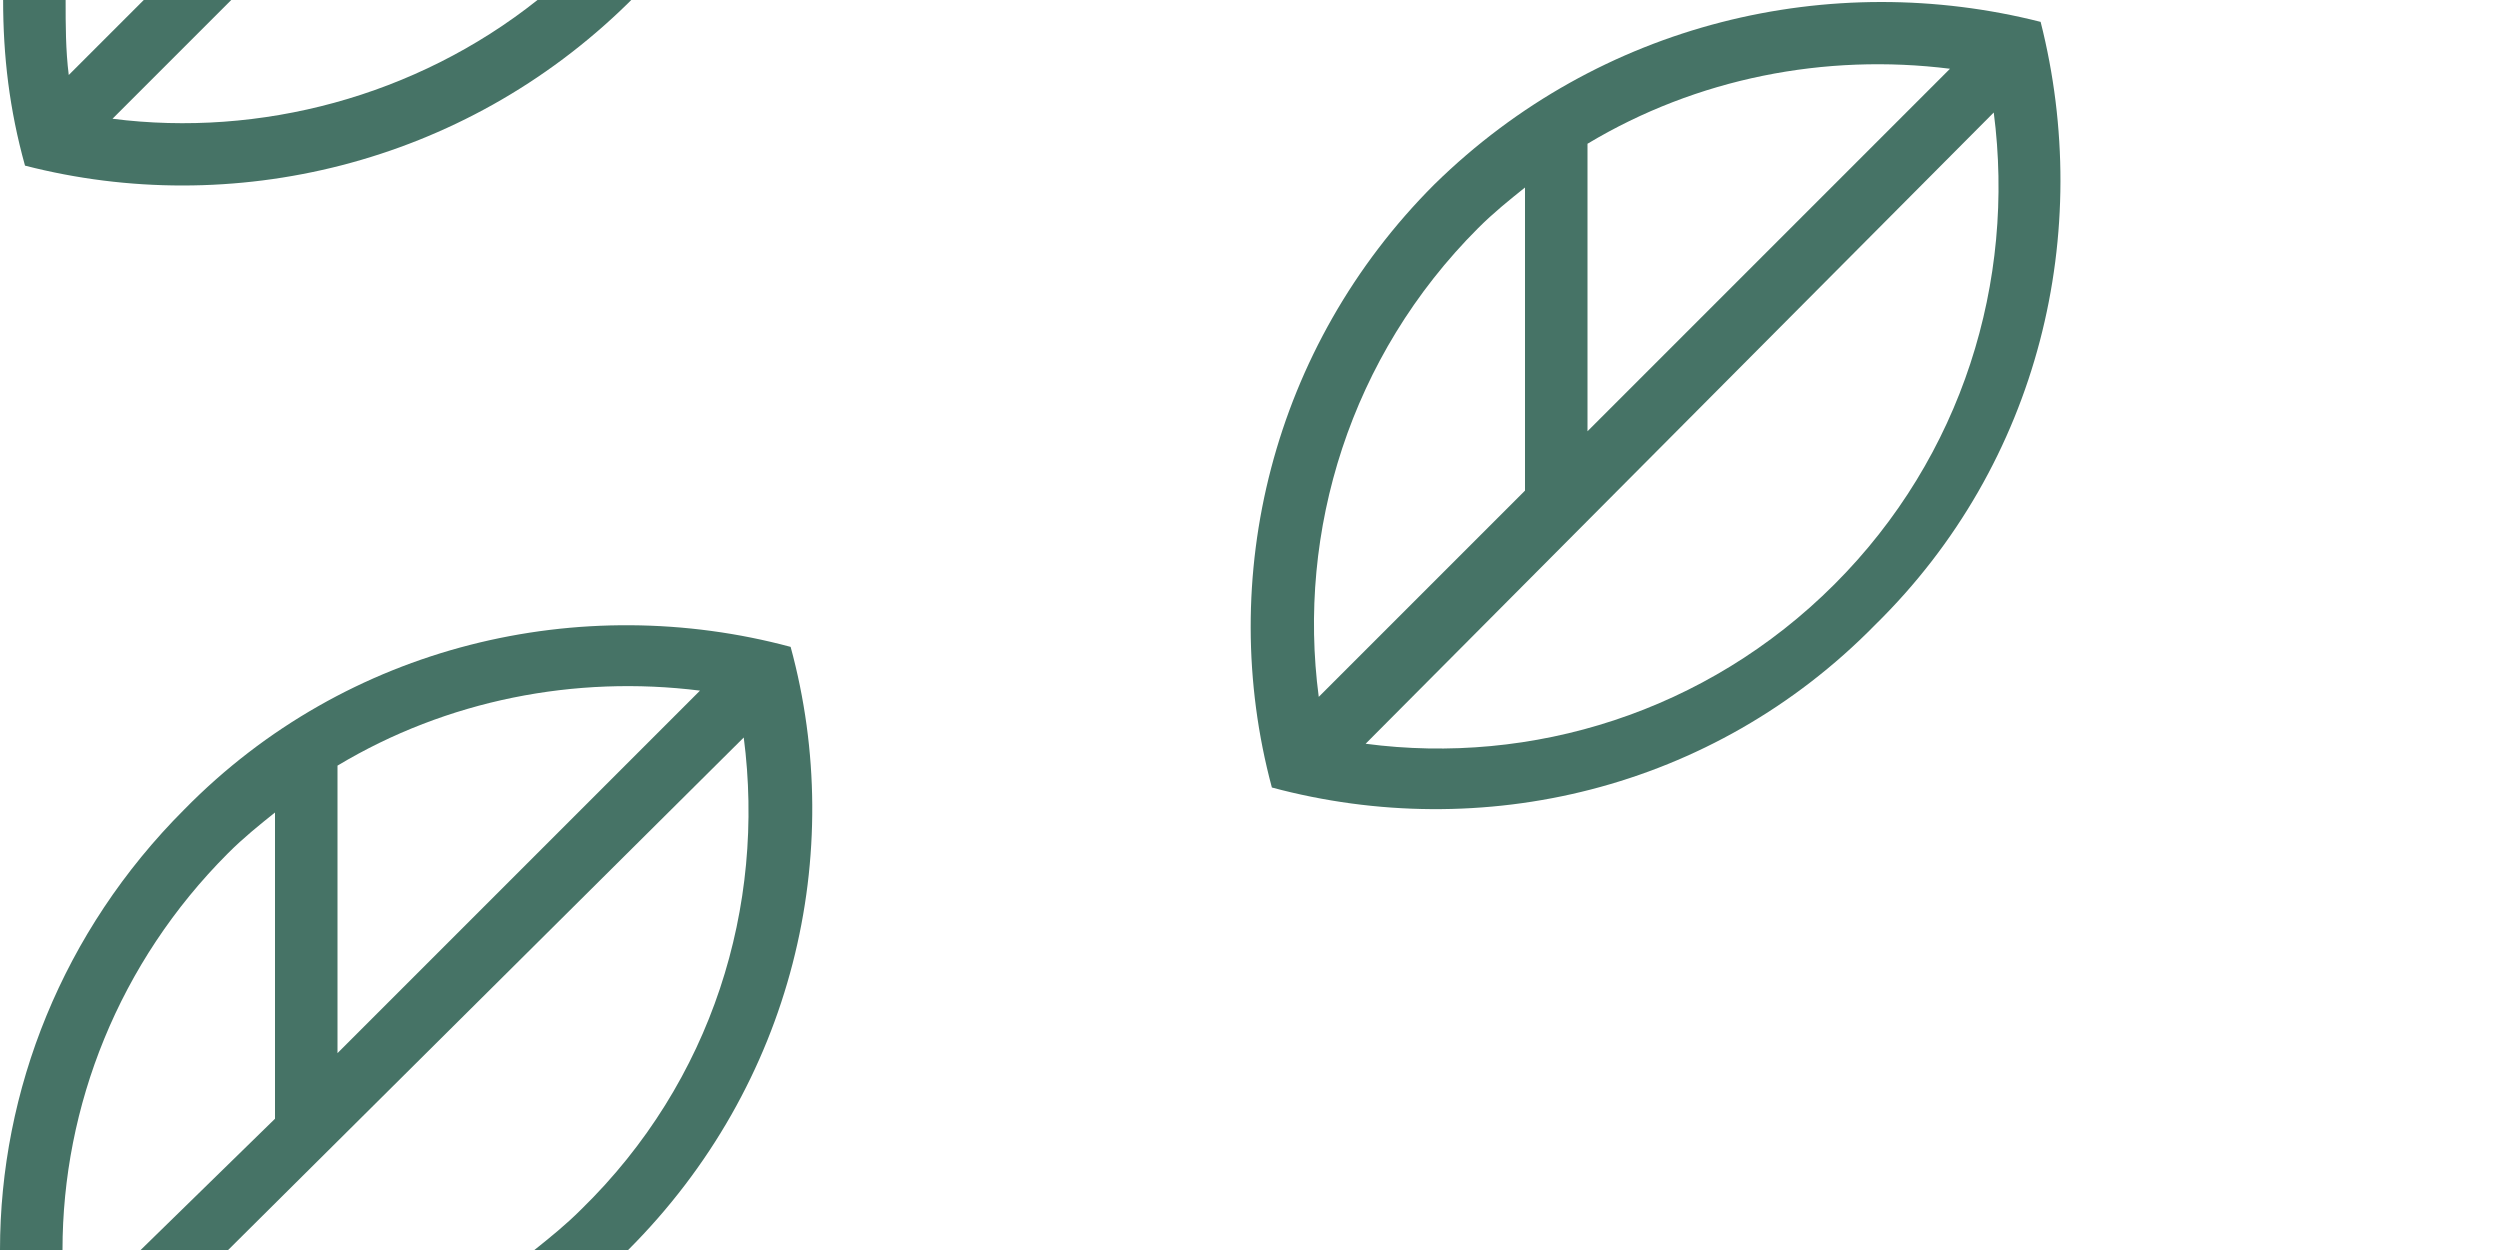
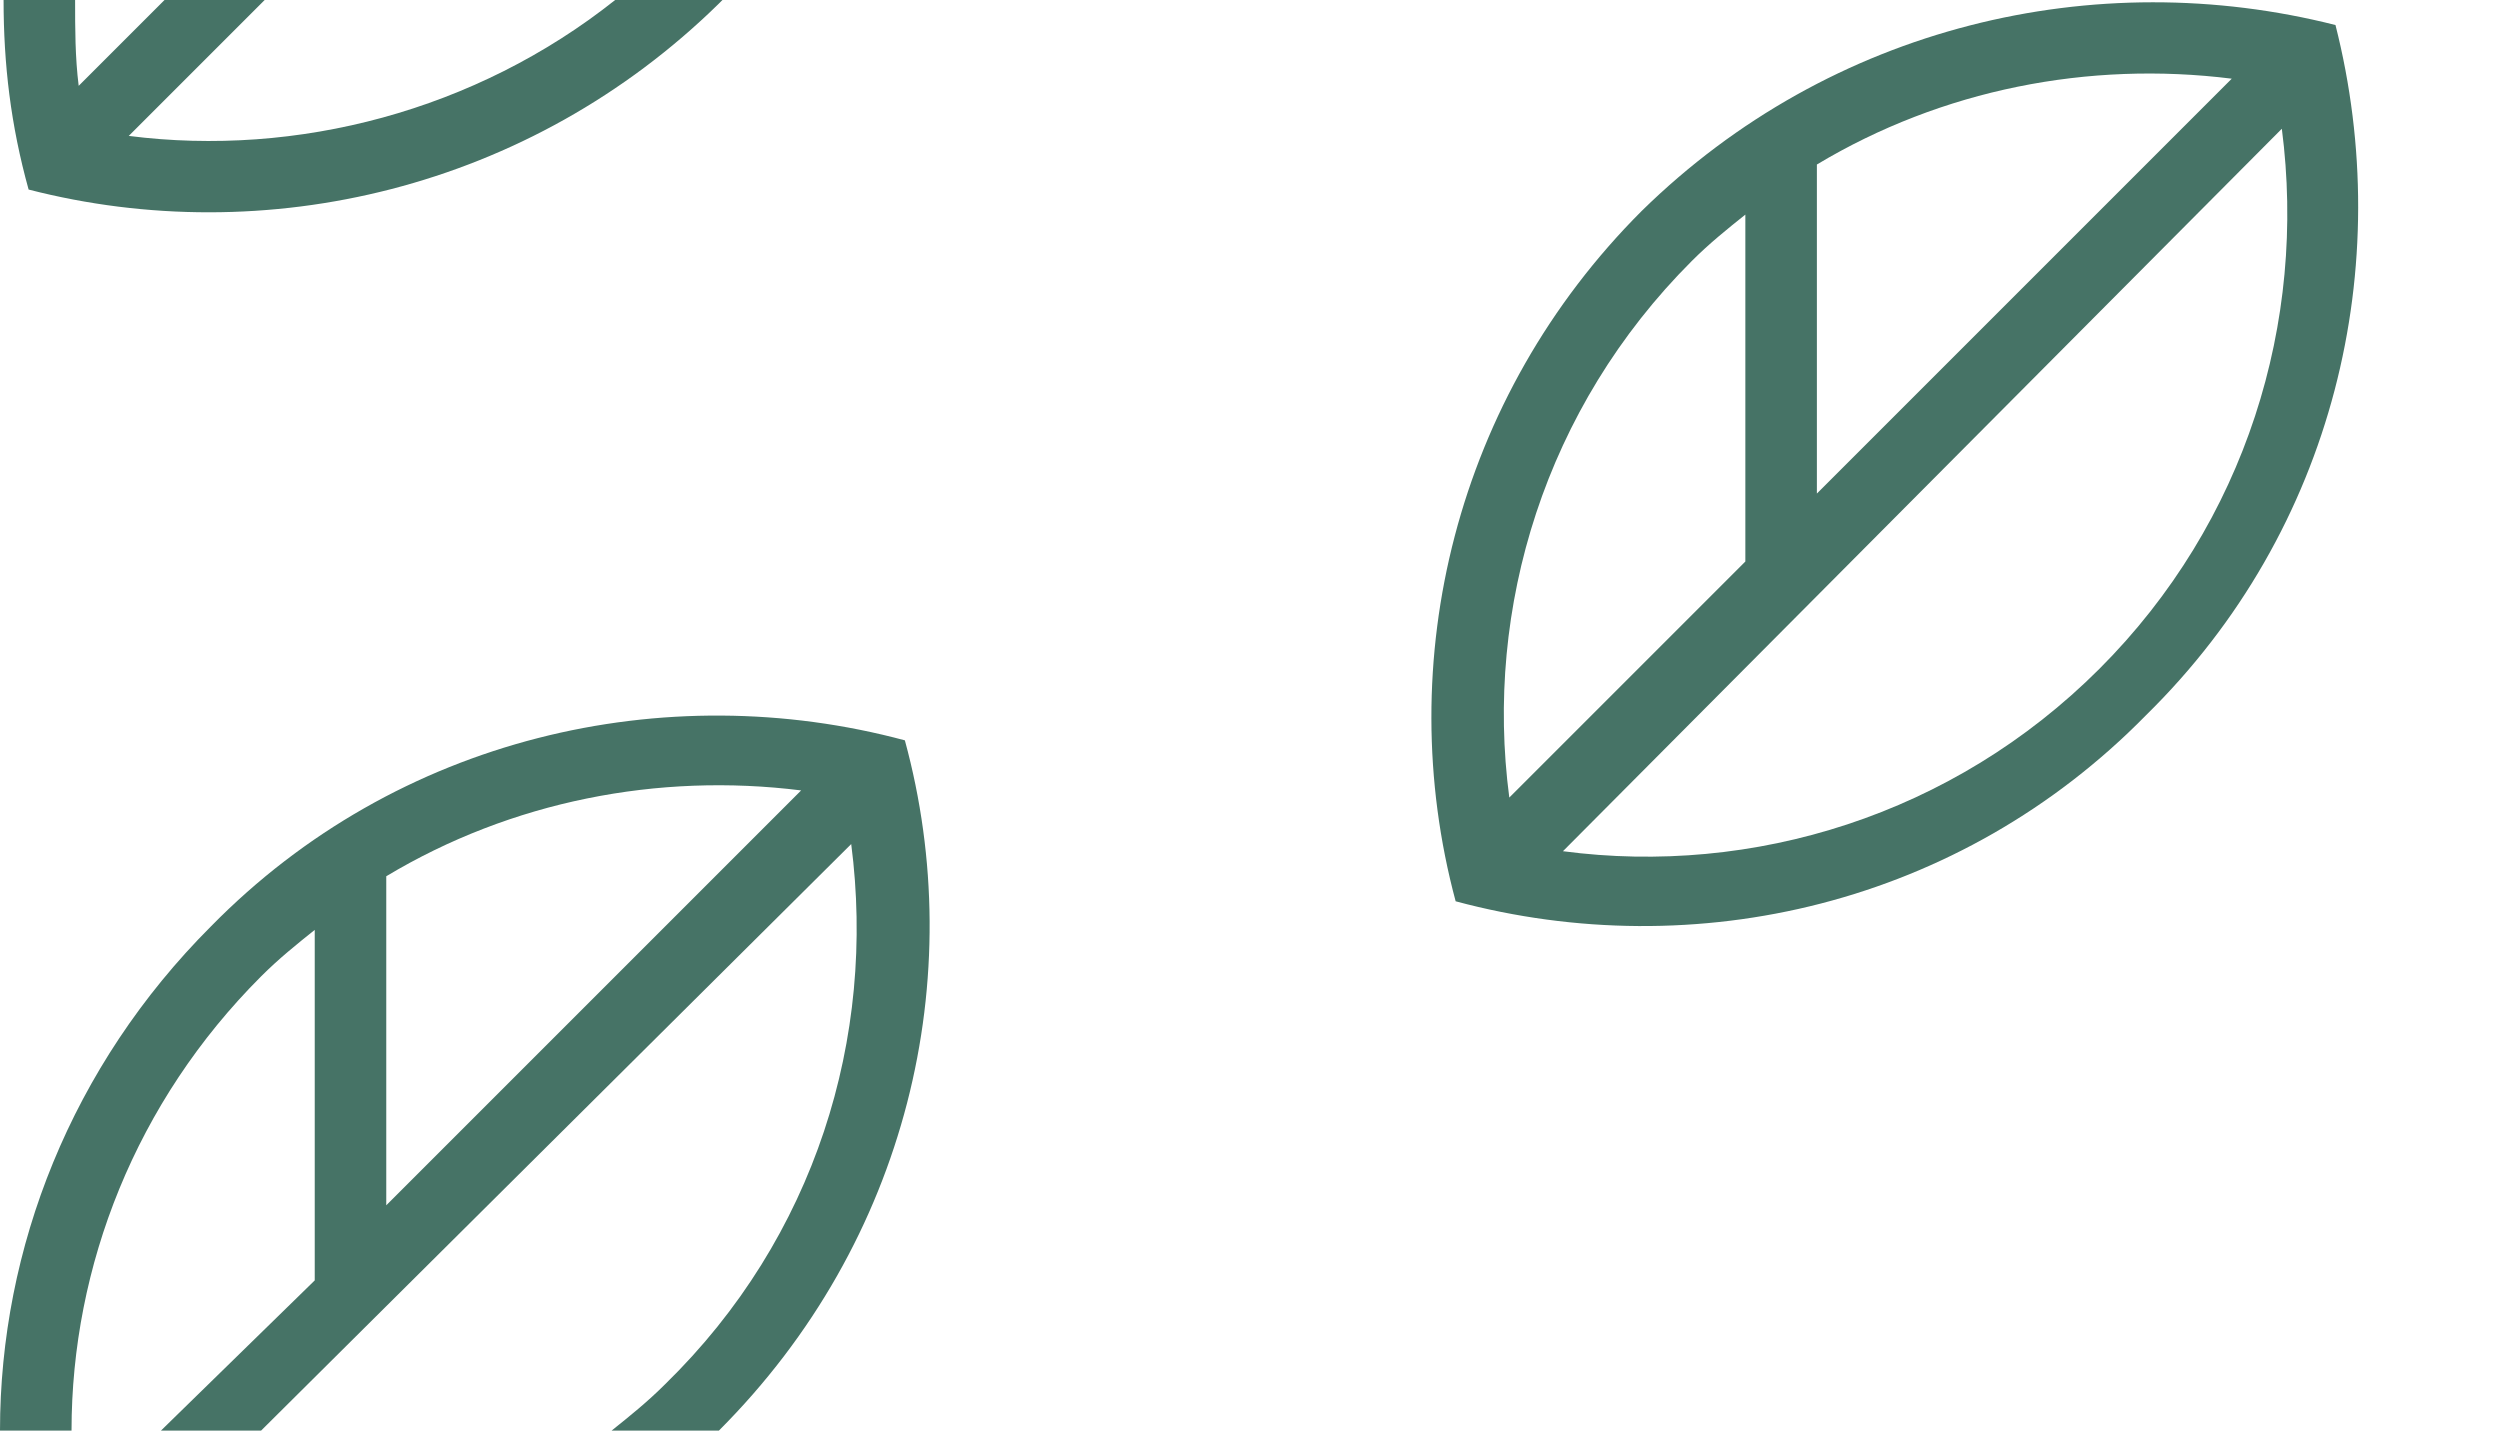
- <svg xmlns="http://www.w3.org/2000/svg" version="1.1" id="Layer_1" x="0px" y="0px" width="80px" height="40px" viewBox="0 0 80 40" style="enable-background:new 0 0 80 40;" xml:space="preserve">
+ <svg xmlns="http://www.w3.org/2000/svg" version="1.1" id="Layer_1" x="0px" y="0px" width="69.9px" height="40px" viewBox="0 0 69.9 40" style="enable-background:new 0 0 69.9 40;" xml:space="preserve">
  <style type="text/css">
	.st0{fill:#467366;}
</style>
  <path class="st0" d="M25.3,20.7c-6.7-1.8-14.2-0.1-19.4,5.2C2,29.8,0,34.9,0,40h2c0-4.6,1.8-9.2,5.3-12.7c0.5-0.5,1-0.9,1.5-1.3v9.8  L4.5,40h2.8l16.5-16.4c0.7,5.4-1,11-5.2,15.1c-0.5,0.5-1,0.9-1.5,1.3h3C25.4,34.7,27.1,27.3,25.3,20.7z M10.8,33.7v-9.2  c3.5-2.1,7.6-2.9,11.6-2.4L10.8,33.7z" />
  <path class="st0" d="M65.3,0.7C58.6-1,51.2,0.7,45.9,5.9c-5.2,5.2-7,12.6-5.2,19.3c6.7,1.8,14.1,0.1,19.3-5.2  C65.3,14.8,67,7.4,65.3,0.7z M50.8,4.6c3.5-2.1,7.6-2.9,11.6-2.4L50.8,13.8V4.6z M47.3,7.3c0.5-0.5,1-0.9,1.5-1.3v9.7l-6.6,6.6  C41.5,17,43.2,11.4,47.3,7.3z M58.7,18.7c-4.1,4.1-9.7,5.8-15,5.1L63.8,3.6C64.5,9,62.8,14.6,58.7,18.7z" />
  <path class="st0" d="M17.2,0C13.3,3.1,8.3,4.4,3.6,3.8L7.4,0H4.6L2.2,2.4C2.1,1.6,2.1,0.8,2.1,0h-2c0,1.8,0.2,3.5,0.7,5.3  C7.4,7,14.8,5.3,20.1,0.1c0,0,0,0,0.1-0.1H17.2z" />
</svg>
